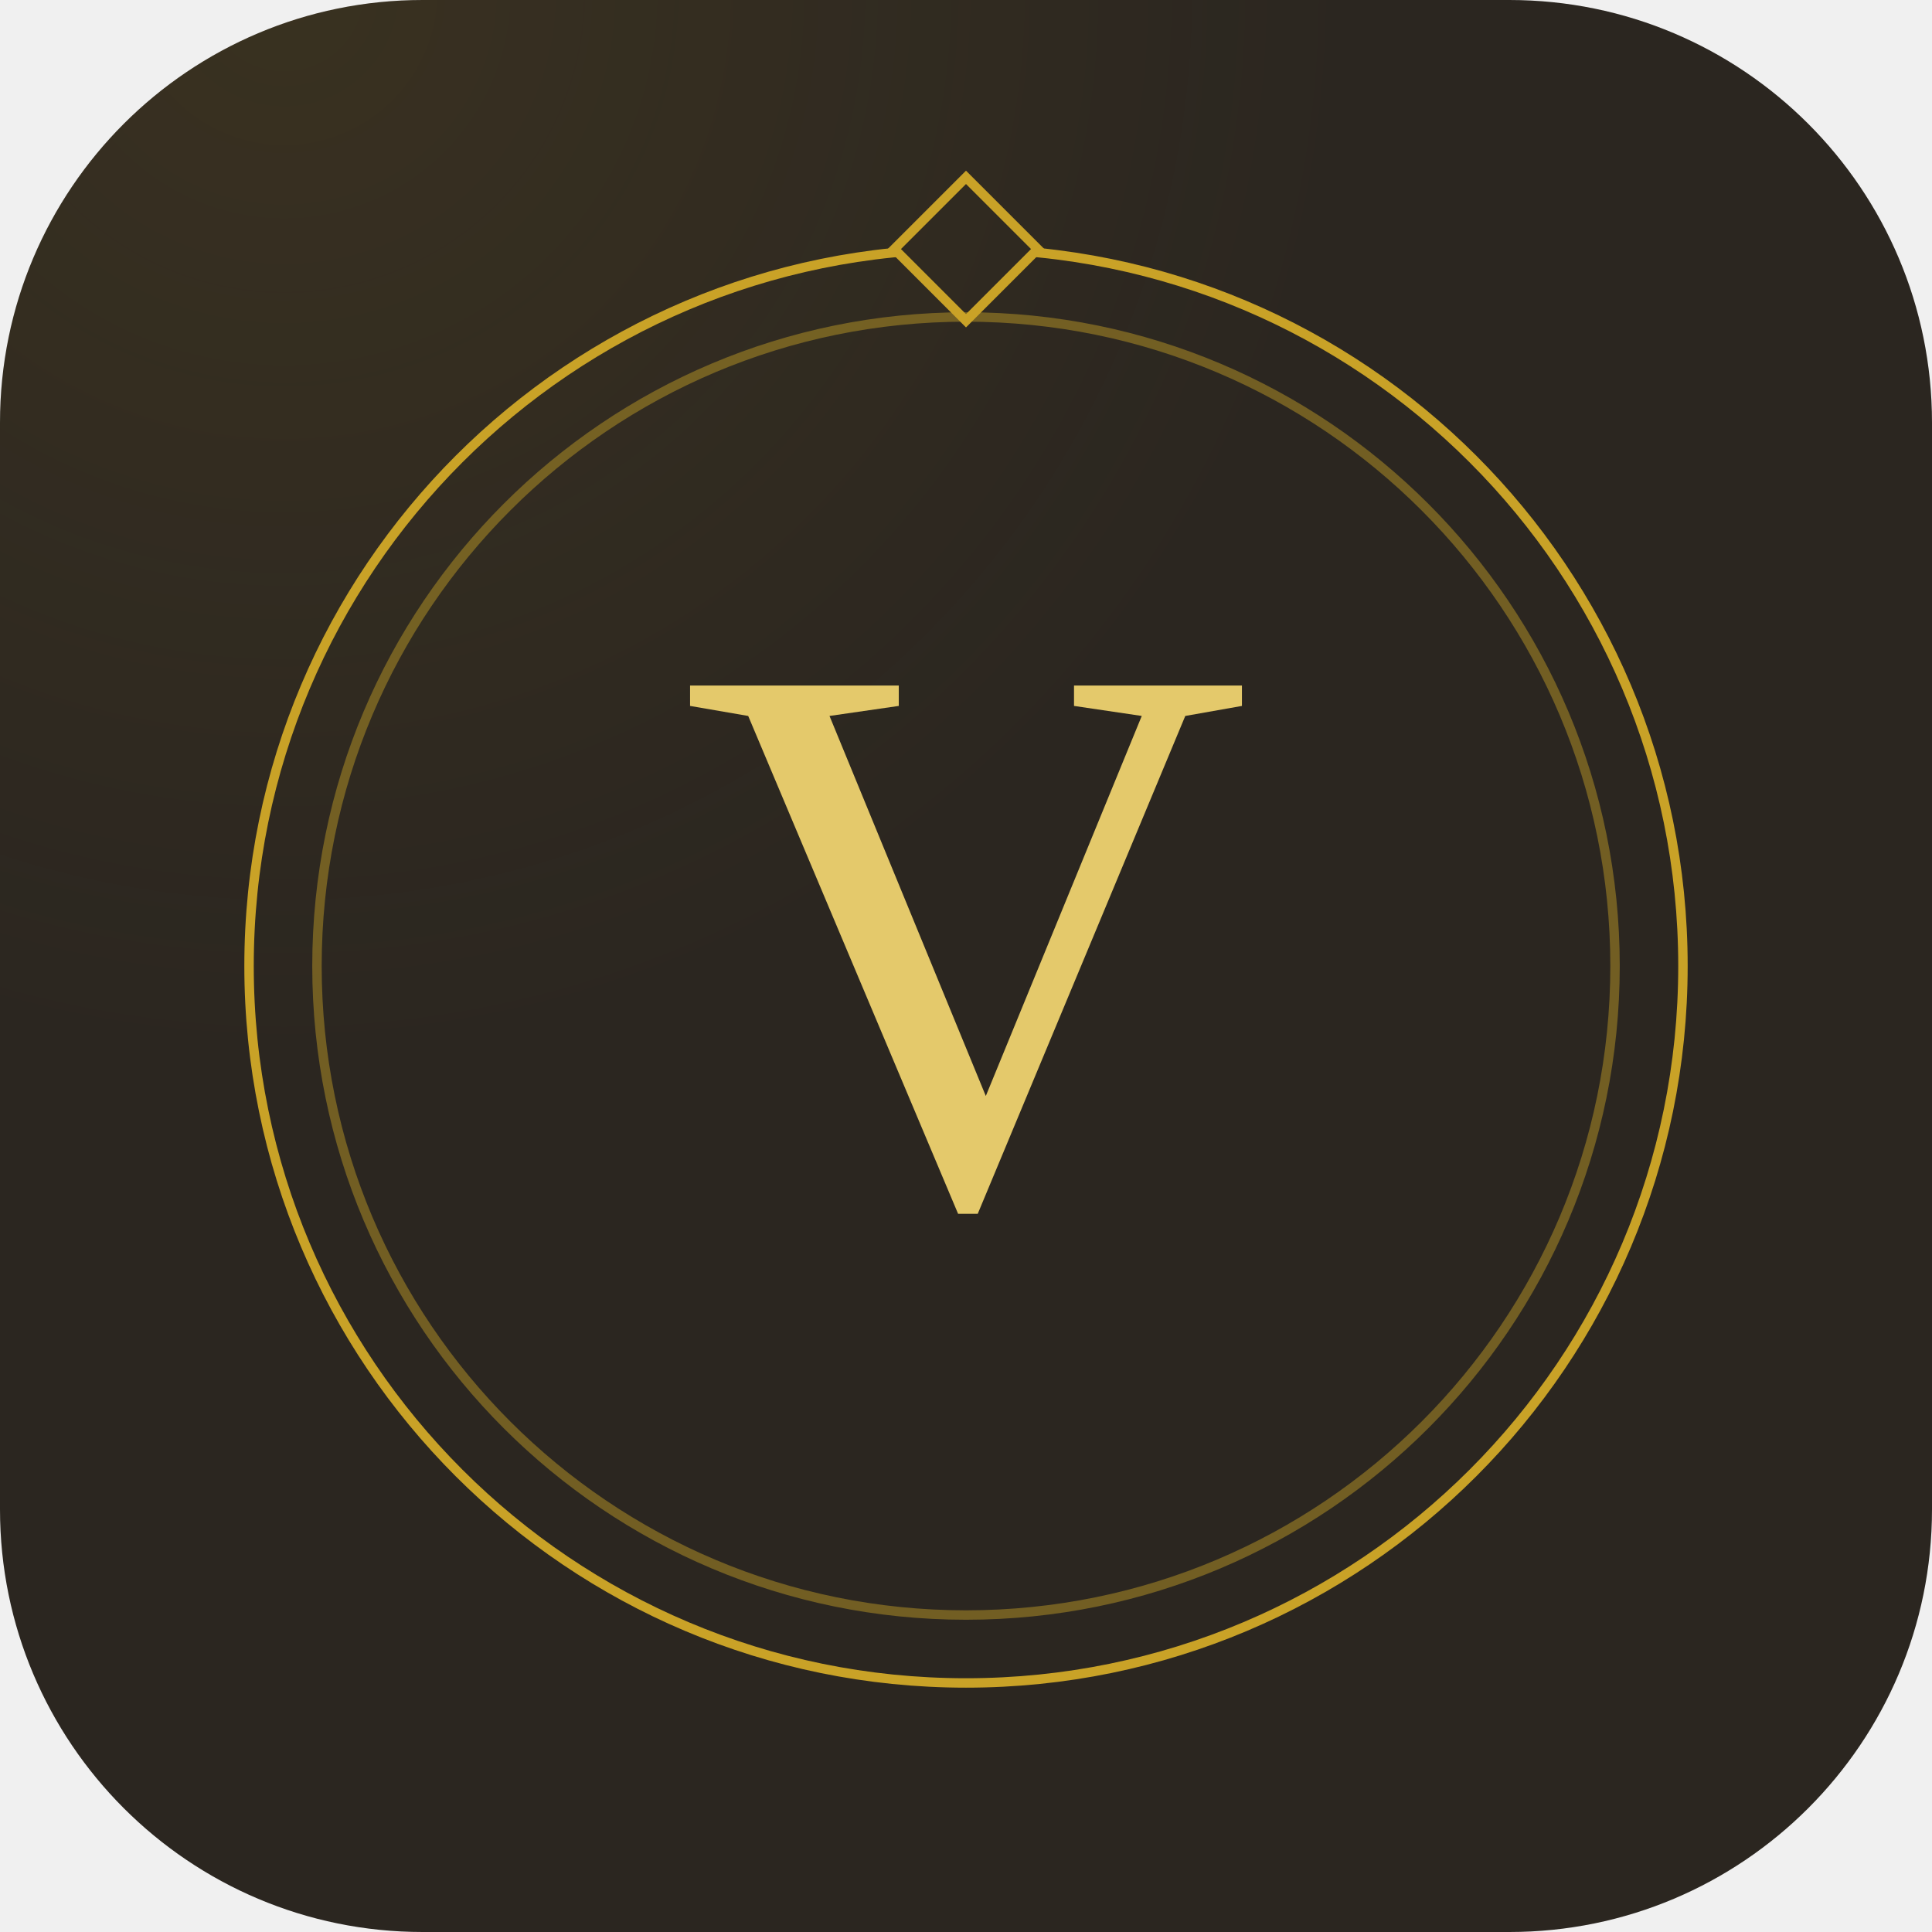
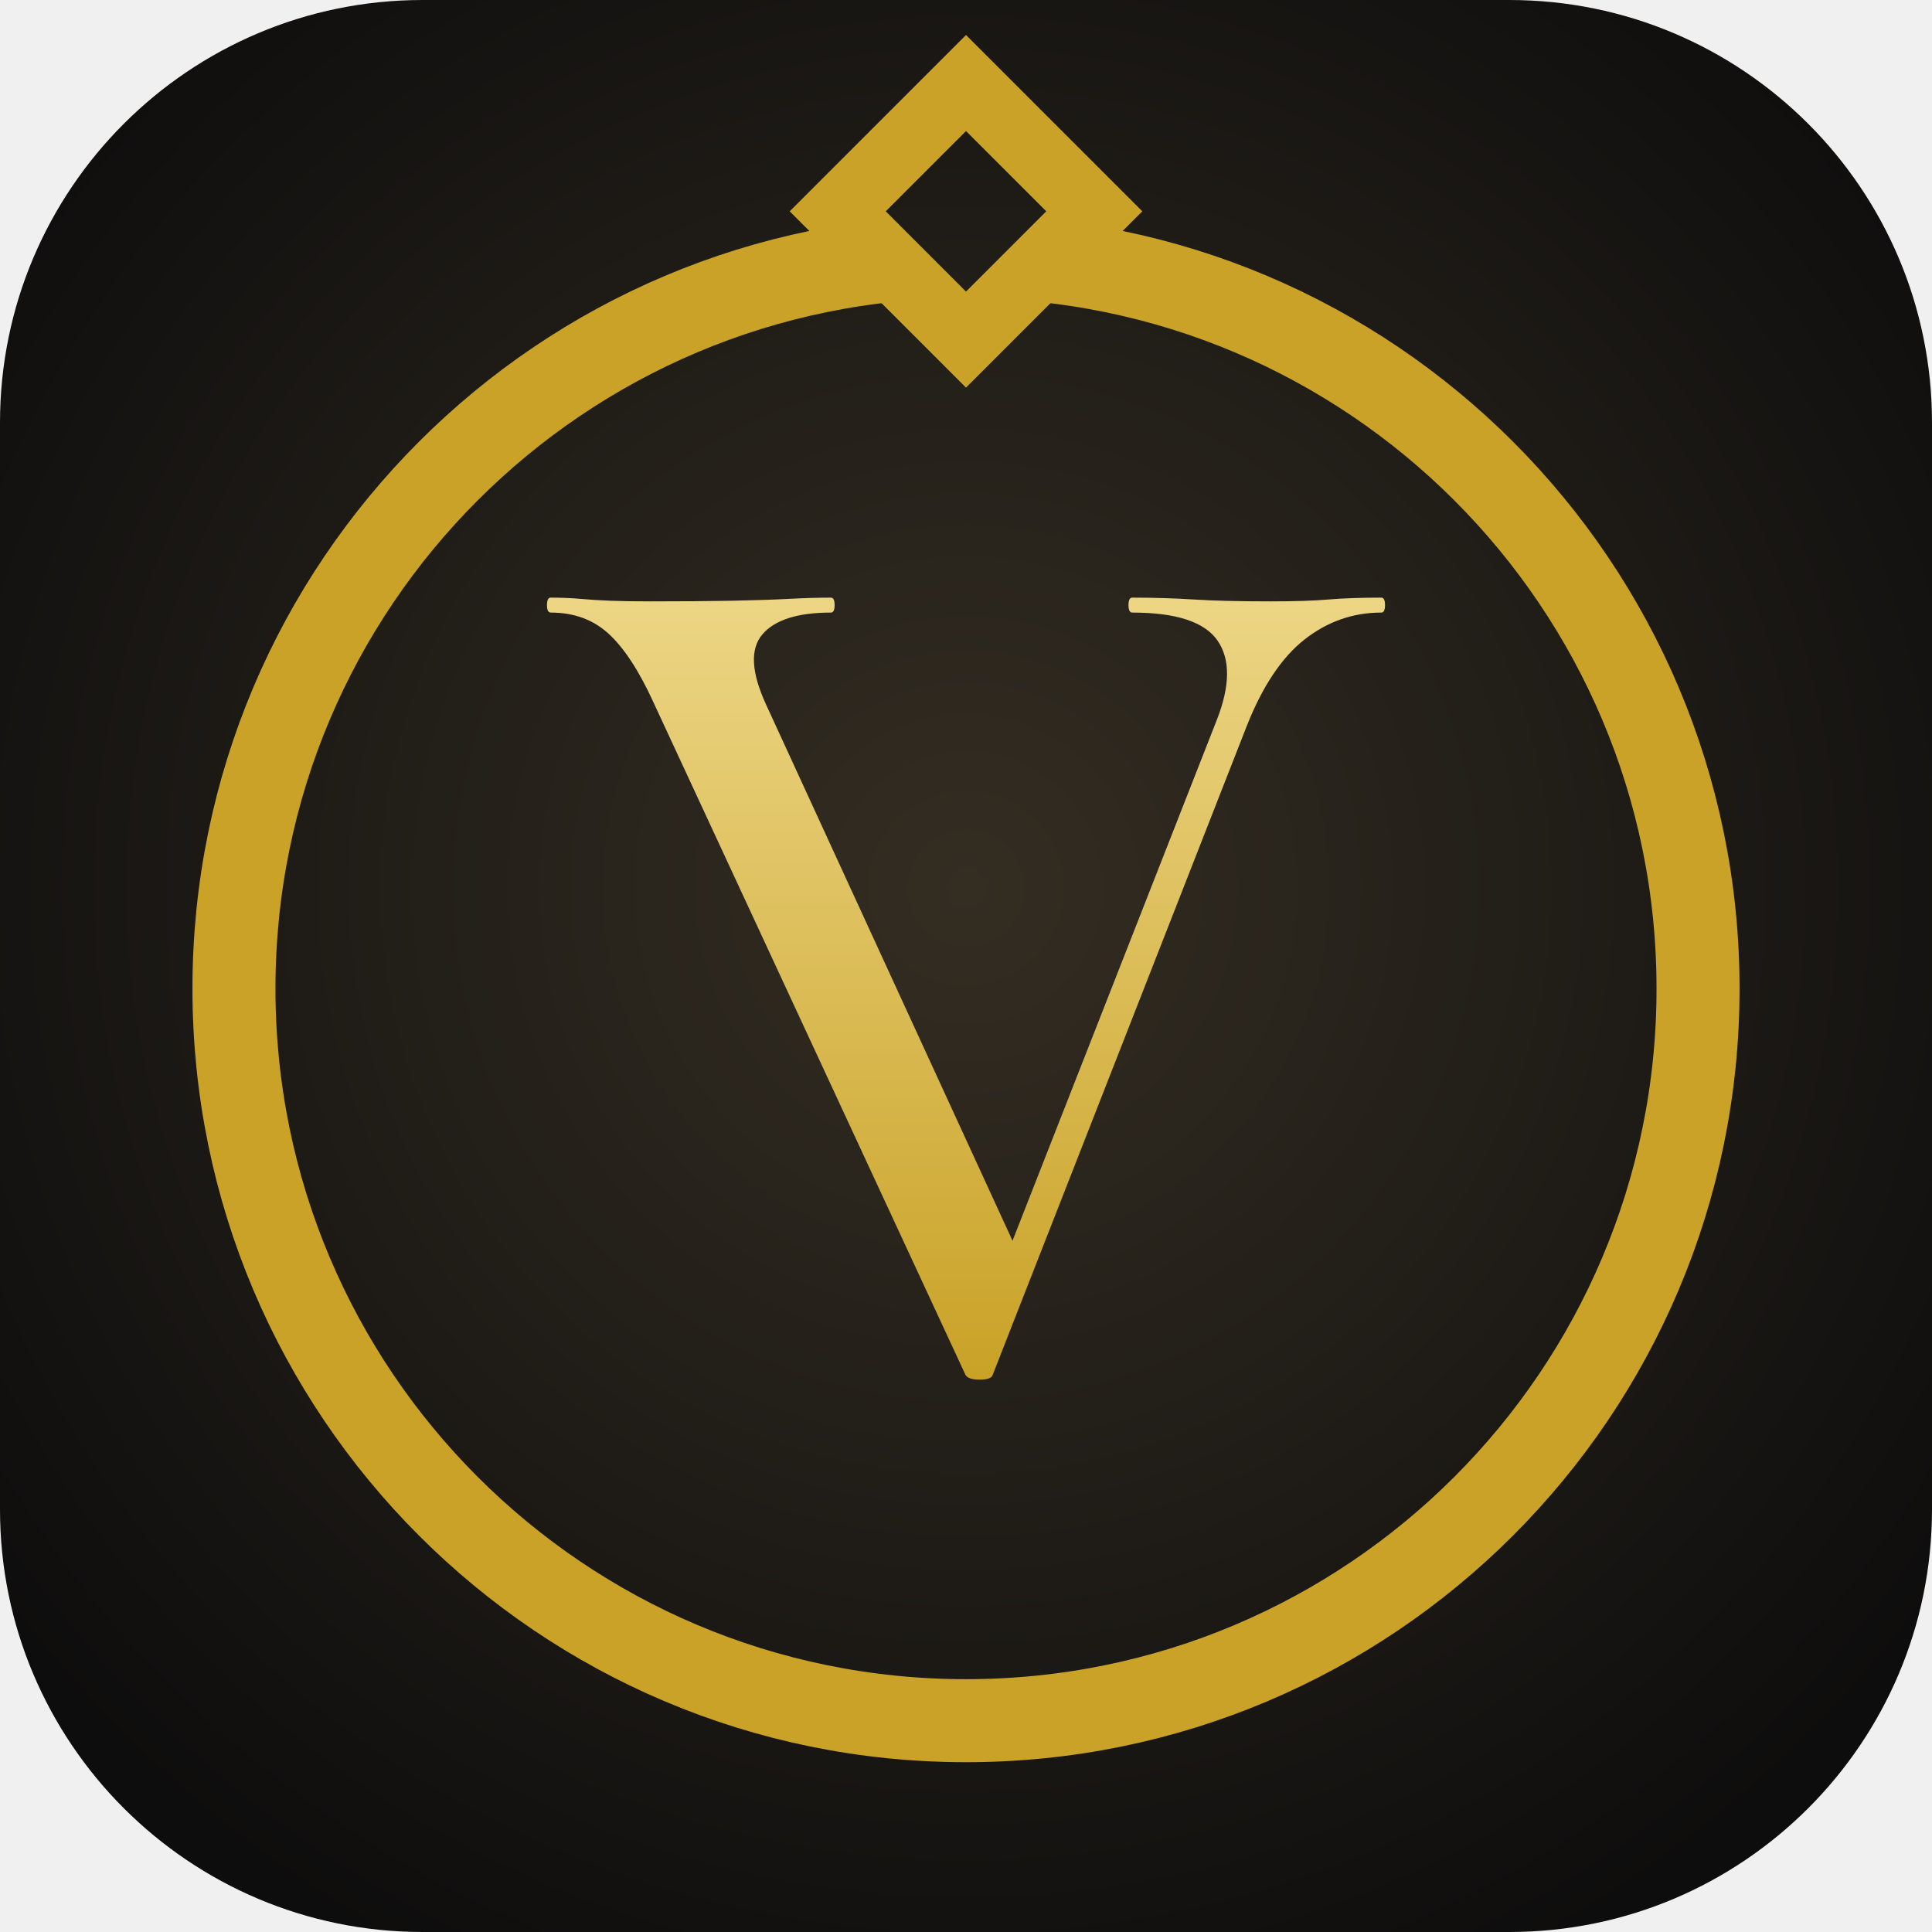
<svg xmlns="http://www.w3.org/2000/svg" viewBox="0 0 512 512" role="img" aria-label="VEYA">
  <defs>
-     <radialGradient id="sidebarGlow" cx="15%" cy="0%" r="55%">
-       <stop offset="0%" stop-color="#C9A227" stop-opacity="0.09" />
-       <stop offset="100%" stop-color="#C9A227" stop-opacity="0" />
+     <linearGradient id="vg" x1="0" y1="1" x2="0" y2="0">
+       <stop offset="0" stop-color="#ECD584" />
+       <stop offset="1" stop-color="#C9A227" />
+     </linearGradient>
+     <radialGradient id="bgGlow" cx="50%" cy="46%" r="62%">
+       <stop offset="0" stop-color="#342D22" />
+       <stop offset=".55" stop-color="#1F1C17" />
+       <stop offset="1" stop-color="#0E0D0D" />
    </radialGradient>
-     <mask id="diamondCut">
+     <mask id="cut">
      <rect width="512" height="512" fill="#fff" />
-       <path d="M256 47 L275 66 L256 85 L237 66 Z" fill="#000" />
+       <path d="M256 22 L290 56 L256 90 L222 56 Z" fill="#000" />
    </mask>
  </defs>
-   <rect width="512" height="512" rx="112" fill="#2B2620" />
-   <rect width="512" height="512" rx="112" fill="url(#sidebarGlow)" />
-   <circle cx="256" cy="256" r="190" fill="none" stroke="#C9A227" stroke-width="2.5" mask="url(#diamondCut)" />
-   <circle cx="256" cy="256" r="172" fill="none" stroke="#C9A227" stroke-width="2.5" stroke-opacity="0.45" />
-   <path d="M256 47 L275 66 L256 85 L237 66 Z" fill="none" stroke="#C9A227" stroke-width="2.5" />
-   <text x="256" y="256" dy="-8" text-anchor="middle" dominant-baseline="central" font-family="'Cormorant Garamond', Georgia, 'Times New Roman', serif" font-size="209" font-weight="500" fill="#E4C96B">V</text>
+   <rect width="512" height="512" rx="112" fill="url(#bgGlow)" />
+   <circle cx="256" cy="262" r="194" fill="none" stroke="#C9A227" stroke-width="22" mask="url(#cut)" />
+   <path d="M256 22 L290 56 L256 90 L222 56 Z" fill="none" stroke="#C9A227" stroke-width="18" stroke-linejoin="miter" />
+   <path d="M668 625Q671 625 671.0 619.0Q671 613 668 613Q634 613 606.5 591.5Q579 570 560 522L356 1Q355 -3 345.5 -3.0Q336 -3 334 1L83 542Q66 579 47.5 596.0Q29 613 1 613Q-2 613 -2.0 619.0Q-2 625 1 625Q14 625 25.0 624.0Q36 623 49.0 622.5Q62 622 81 622Q119 622 146.0 622.5Q173 623 192.0 624.0Q211 625 226 625Q229 625 229.0 619.0Q229 613 226 613Q186 613 171.0 595.5Q156 578 174 539L379 93L343 35L536 527Q552 568 536.5 590.5Q521 613 468 613Q465 613 465.0 619.0Q465 625 468 625Q494 625 517.5 623.5Q541 622 579 622Q608 622 625.5 623.5Q643 625 668 625Z" fill="url(#vg)" transform="translate(256 262) scale(0.33 -0.33) translate(-334.5 -311)" />
</svg>
